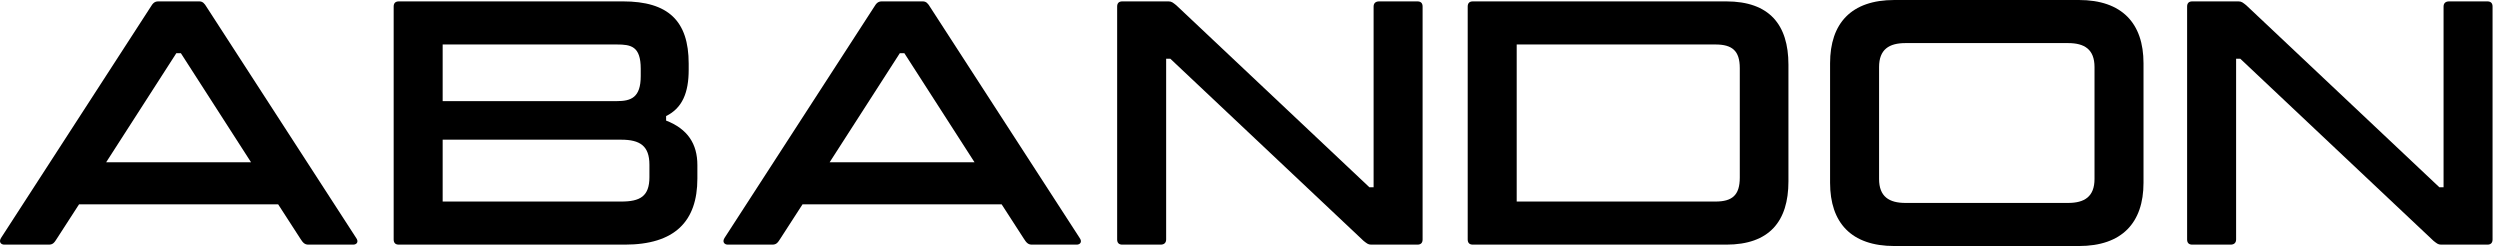
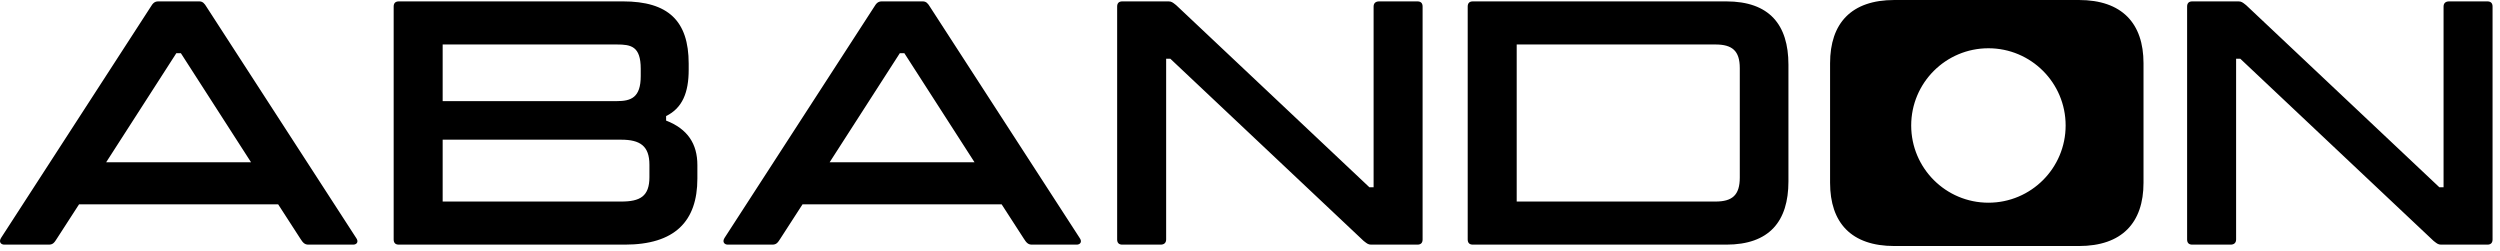
<svg xmlns="http://www.w3.org/2000/svg" width="259" height="26" viewBox="0 0 259 26" fill="none">
-   <path d="M36.881 24.624C37.205 25.056 36.953 25.344 36.593 25.344H31.949C31.553 25.344 31.373 25.128 31.121 24.732L28.817 21.168H8.189L5.885 24.732C5.633 25.128 5.489 25.344 5.057 25.344H0.449C0.089 25.344 -0.163 25.056 0.125 24.624L15.605 0.72C15.821 0.36 16.001 0.144 16.397 0.144H20.645C21.005 0.144 21.185 0.36 21.401 0.72L36.881 24.624ZM10.997 16.812H26.009L18.737 5.508H18.269L10.997 16.812Z" fill="currentColor" />
-   <path d="M69.008 12.492C71.24 13.356 72.248 14.904 72.248 17.1V18.504C72.248 22.932 69.908 25.344 64.724 25.344H41.324C40.964 25.344 40.784 25.164 40.784 24.804V0.684C40.784 0.324 40.964 0.144 41.324 0.144H64.544C69.224 0.144 71.348 2.16 71.348 6.588V7.236C71.348 9.576 70.7 11.196 69.008 12.024V12.492ZM66.38 7.128C66.38 4.788 65.372 4.608 63.896 4.608H45.86V10.476H63.896C65.372 10.476 66.38 10.116 66.38 7.884V7.128ZM67.28 18.36V17.064C67.28 15.12 66.308 14.472 64.364 14.472H45.86V20.88H64.364C66.308 20.88 67.28 20.34 67.28 18.36Z" fill="currentColor" />
-   <path d="M111.834 24.624C112.158 25.056 111.906 25.344 111.546 25.344H106.902C106.506 25.344 106.326 25.128 106.074 24.732L103.77 21.168H83.142L80.838 24.732C80.586 25.128 80.442 25.344 80.01 25.344H75.402C75.042 25.344 74.79 25.056 75.078 24.624L90.558 0.72C90.774 0.36 90.954 0.144 91.35 0.144H95.598C95.958 0.144 96.138 0.36 96.354 0.72L111.834 24.624ZM85.95 16.812H100.962L93.69 5.508H93.222L85.95 16.812Z" fill="currentColor" />
-   <path d="M116.277 25.344C115.917 25.344 115.737 25.164 115.737 24.804V0.684C115.737 0.324 115.917 0.144 116.277 0.144H121.065C121.389 0.144 121.533 0.288 121.857 0.54L141.873 19.404H142.305V0.684C142.305 0.324 142.521 0.144 142.881 0.144H146.841C147.201 0.144 147.381 0.324 147.381 0.684V24.804C147.381 25.164 147.201 25.344 146.841 25.344H142.053C141.729 25.344 141.585 25.2 141.261 24.948L121.245 6.084H120.813V24.804C120.813 25.164 120.597 25.344 120.237 25.344H116.277Z" fill="currentColor" />
-   <path d="M178.838 0.144C183.302 0.144 185.282 2.556 185.282 6.696V18.792C185.282 22.932 183.302 25.344 178.838 25.344H152.594C152.234 25.344 152.054 25.164 152.054 24.804V0.684C152.054 0.324 152.234 0.144 152.594 0.144H178.838ZM180.242 18.396V7.056C180.242 5.256 179.45 4.608 177.722 4.608H157.13V20.88H177.722C179.45 20.88 180.242 20.232 180.242 18.396Z" fill="currentColor" />
-   <path d="M196.256 25.488C191.792 25.488 189.596 23.076 189.596 18.936V6.552C189.596 2.412 191.792 0 196.256 0H215.372C219.836 0 222.068 2.412 222.068 6.552V18.936C222.068 23.076 219.836 25.488 215.372 25.488H196.256ZM197.408 21.024H214.256C215.948 21.024 216.992 20.376 216.992 18.54V6.948C216.992 5.112 215.948 4.464 214.256 4.464H197.408C195.716 4.464 194.672 5.112 194.672 6.948V18.54C194.672 20.376 195.716 21.024 197.408 21.024Z" fill="currentColor" />
-   <path d="M227.125 25.344C226.765 25.344 226.585 25.164 226.585 24.804V0.684C226.585 0.324 226.765 0.144 227.125 0.144H231.913C232.237 0.144 232.381 0.288 232.705 0.54L252.721 19.404H253.153V0.684C253.153 0.324 253.369 0.144 253.729 0.144H257.689C258.049 0.144 258.229 0.324 258.229 0.684V24.804C258.229 25.164 258.049 25.344 257.689 25.344H252.901C252.577 25.344 252.433 25.2 252.109 24.948L232.093 6.084H231.661V24.804C231.661 25.164 231.445 25.344 231.085 25.344H227.125Z" fill="currentColor" />
+   <path fill-rule="evenodd" clip-rule="evenodd" d="M196.256 25.488C191.792 25.488 189.596 23.076 189.596 18.936V6.552C189.596 2.412 191.792 0 196.256 0H215.372C219.836 0 222.068 2.412 222.068 6.552V18.936C222.068 23.076 219.836 25.488 215.372 25.488H196.256ZM36.881 24.624C37.205 25.056 36.953 25.344 36.593 25.344H31.949C31.553 25.344 31.373 25.128 31.121 24.732L28.817 21.168H8.189L5.885 24.732C5.633 25.128 5.489 25.344 5.057 25.344H0.449C0.089 25.344 -0.163 25.056 0.125 24.624L15.605 0.72C15.821 0.36 16.001 0.144 16.397 0.144H20.645C21.005 0.144 21.185 0.36 21.401 0.72L36.881 24.624ZM10.997 16.812H26.009L18.737 5.508H18.269L10.997 16.812ZM69.008 12.492C71.24 13.356 72.248 14.904 72.248 17.1V18.504C72.248 22.932 69.908 25.344 64.724 25.344H41.324C40.964 25.344 40.784 25.164 40.784 24.804V0.684C40.784 0.324 40.964 0.144 41.324 0.144H64.544C69.224 0.144 71.348 2.16 71.348 6.588V7.236C71.348 9.576 70.7 11.196 69.008 12.024V12.492ZM66.38 7.128C66.38 4.788 65.372 4.608 63.896 4.608H45.86V10.476H63.896C65.372 10.476 66.38 10.116 66.38 7.884V7.128ZM67.28 18.36V17.064C67.28 15.12 66.308 14.472 64.364 14.472H45.86V20.88H64.364C66.308 20.88 67.28 20.34 67.28 18.36ZM111.546 25.344C111.906 25.344 112.158 25.056 111.834 24.624L96.354 0.72C96.138 0.36 95.958 0.144 95.598 0.144H91.35C90.954 0.144 90.774 0.36 90.558 0.72L75.078 24.624C74.79 25.056 75.042 25.344 75.402 25.344H80.01C80.442 25.344 80.586 25.128 80.838 24.732L83.142 21.168H103.77L106.074 24.732C106.326 25.128 106.506 25.344 106.902 25.344H111.546ZM100.962 16.812H85.95L93.222 5.508H93.69L100.962 16.812ZM116.277 25.344C115.917 25.344 115.737 25.164 115.737 24.804V0.684C115.737 0.324 115.917 0.144 116.277 0.144H121.065C121.355 0.144 121.501 0.259 121.76 0.463L121.76 0.463L121.76 0.463C121.791 0.488 121.823 0.513 121.857 0.54L141.873 19.404H142.305V0.684C142.305 0.324 142.521 0.144 142.881 0.144H146.841C147.201 0.144 147.381 0.324 147.381 0.684V24.804C147.381 25.164 147.201 25.344 146.841 25.344H142.053C141.764 25.344 141.618 25.229 141.359 25.025L141.359 25.025L141.307 24.984L141.261 24.948L121.245 6.084H120.813V24.804C120.813 25.164 120.597 25.344 120.237 25.344H116.277ZM185.282 6.696C185.282 2.556 183.302 0.144 178.838 0.144H152.594C152.234 0.144 152.054 0.324 152.054 0.684V24.804C152.054 25.164 152.234 25.344 152.594 25.344H178.838C183.302 25.344 185.282 22.932 185.282 18.792V6.696ZM180.242 7.056V18.396C180.242 20.232 179.45 20.88 177.722 20.88H157.13V4.608H177.722C179.45 4.608 180.242 5.256 180.242 7.056ZM226.585 24.804C226.585 25.164 226.765 25.344 227.125 25.344H231.085C231.445 25.344 231.661 25.164 231.661 24.804V6.084H232.093L252.109 24.948C252.143 24.975 252.176 25 252.207 25.025C252.466 25.229 252.611 25.344 252.901 25.344H257.689C258.049 25.344 258.229 25.164 258.229 24.804V0.684C258.229 0.324 258.049 0.144 257.689 0.144H253.729C253.369 0.144 253.153 0.324 253.153 0.684V19.404H252.721L232.705 0.54C232.671 0.513 232.638 0.488 232.607 0.463C232.348 0.259 232.203 0.144 231.913 0.144H227.125C226.765 0.144 226.585 0.324 226.585 0.684V24.804ZM206 21C210.418 21 214 17.418 214 13C214 8.582 210.418 5 206 5C201.582 5 198 8.582 198 13C198 17.418 201.582 21 206 21Z" fill="black" />
</svg>
